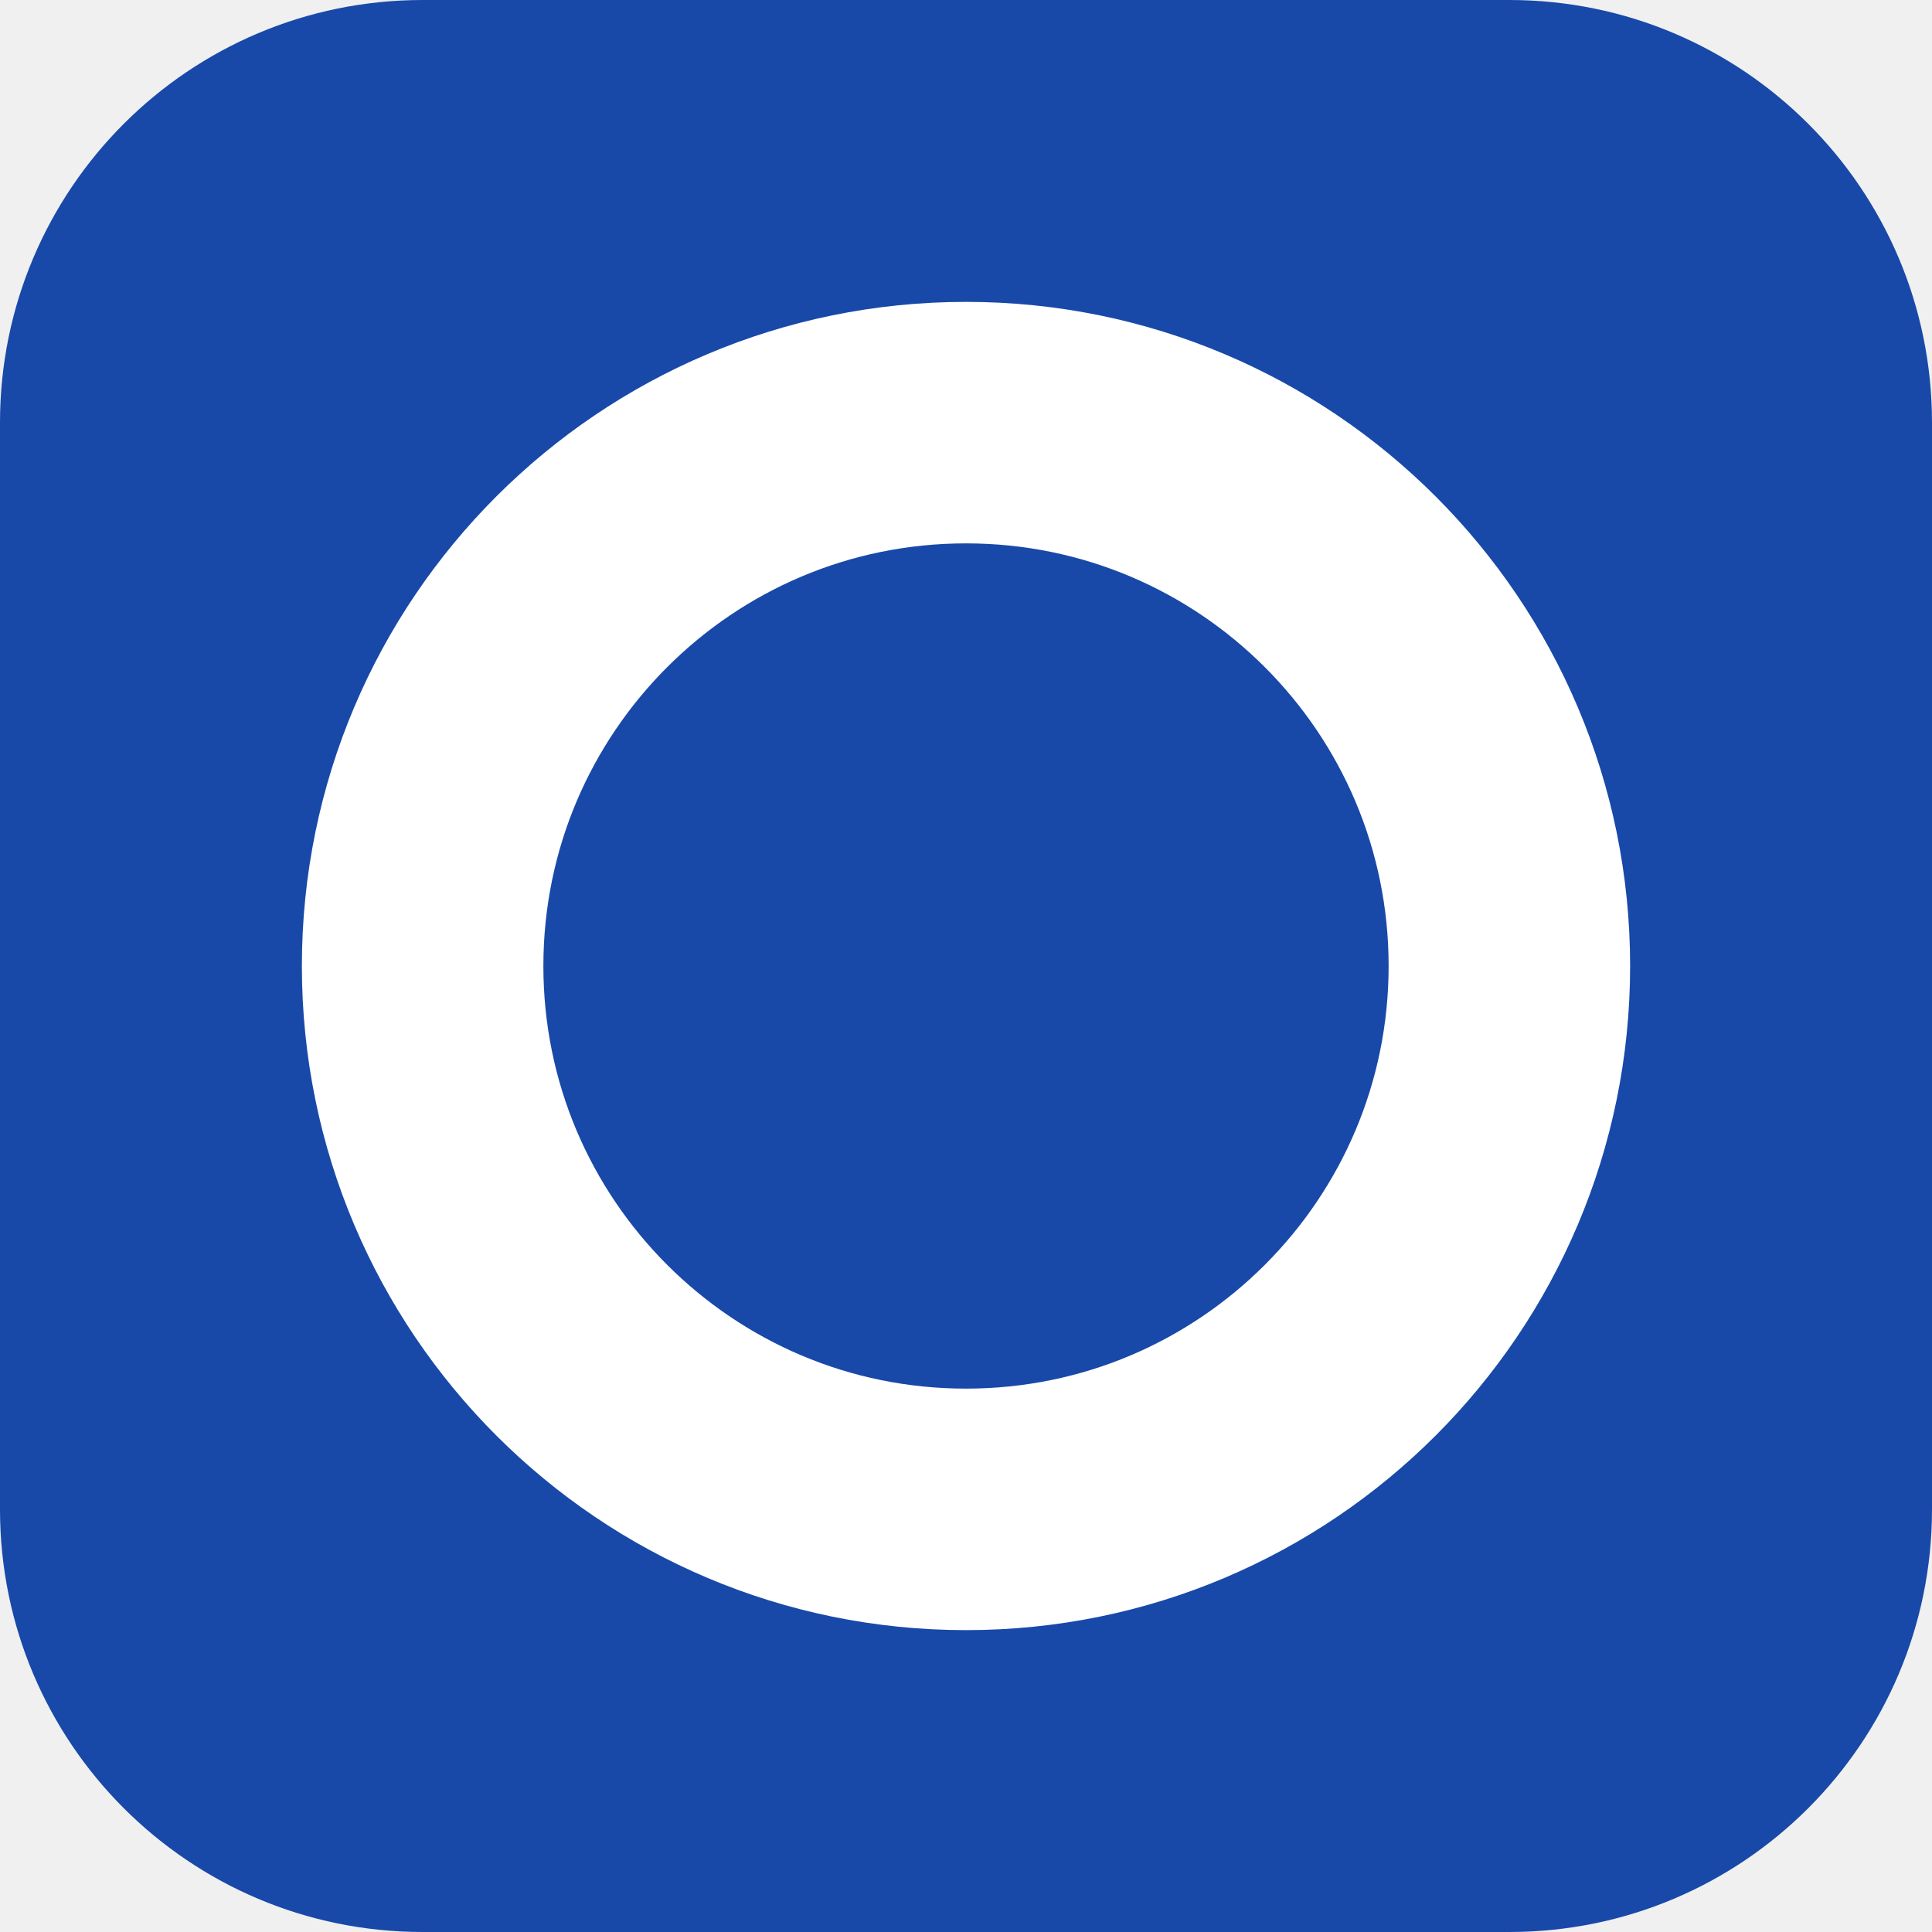
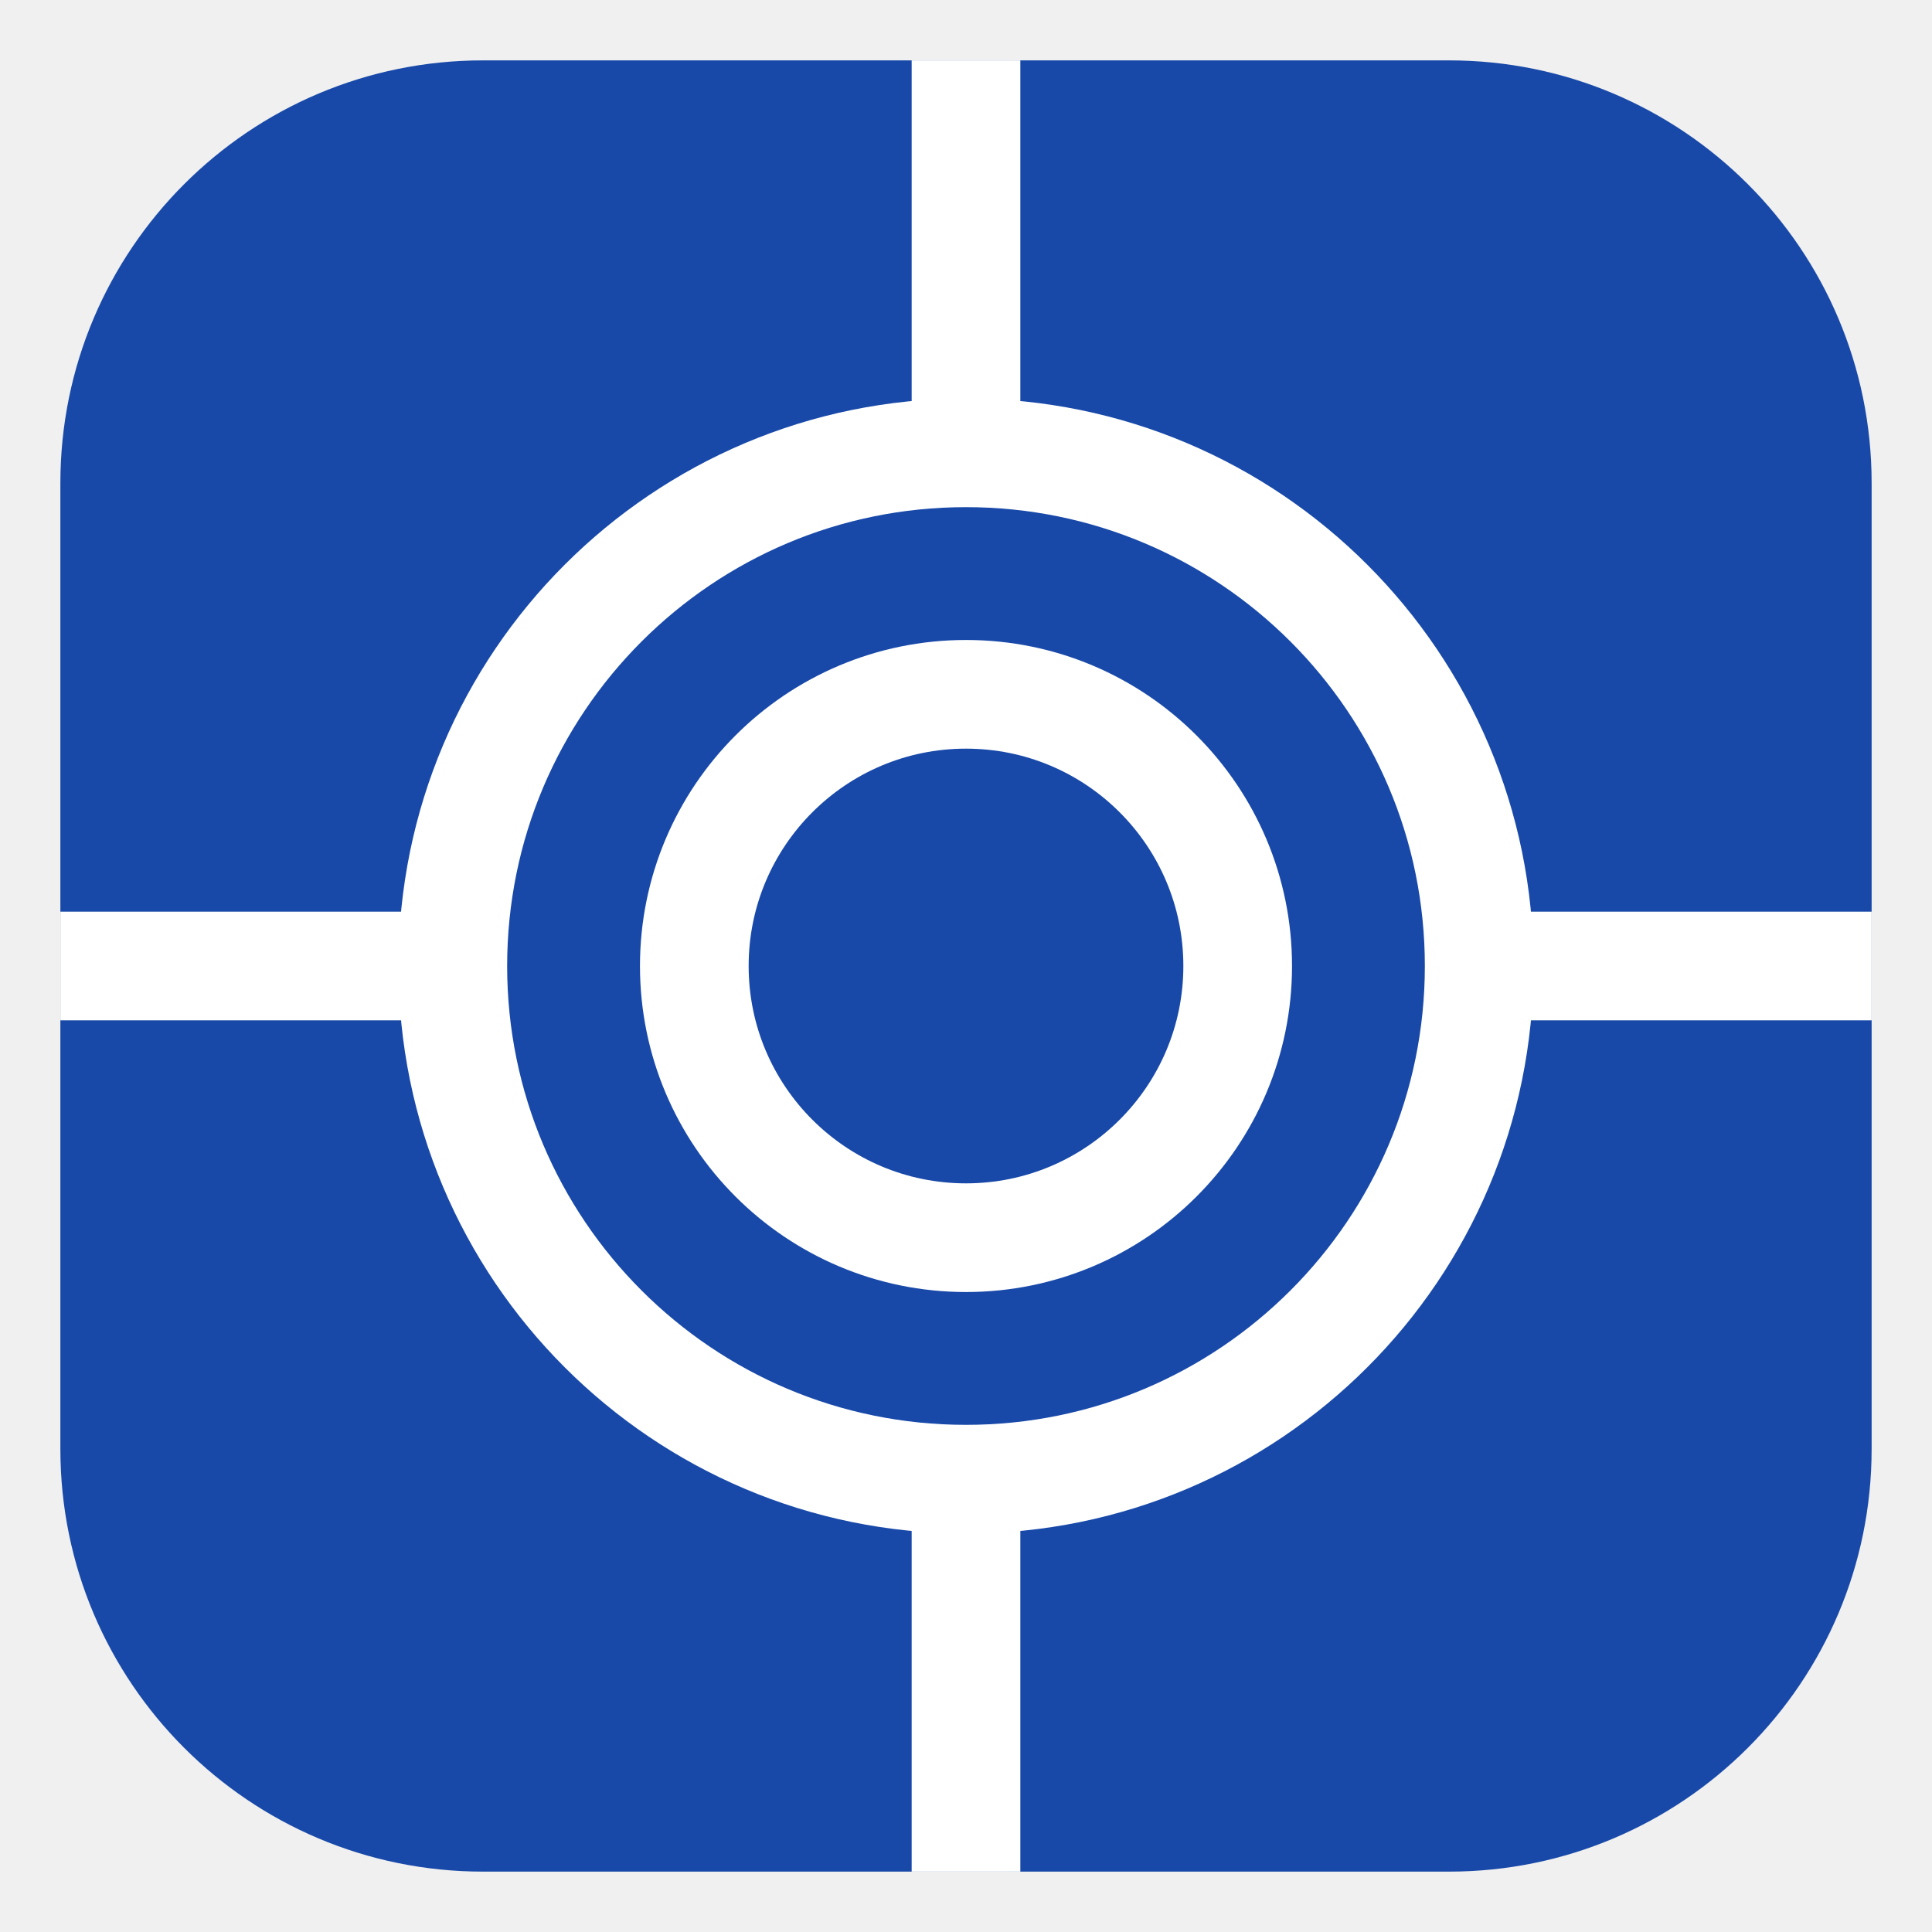
<svg xmlns="http://www.w3.org/2000/svg" viewBox="0 0 32 32">
-   <rect width="32" height="32" rx="7" fill="#1849A9" />
-   <circle cx="16" cy="16" r="9" fill="none" stroke="#fff" stroke-width="4" />
+   <rect x="1" y="1" width="30" height="30" rx="7" fill="#1849A9" />
+   <g fill="none" stroke="#fff" stroke-width="1.8">
+     <circle cx="16" cy="16" r="8.5" />
+     <circle cx="16" cy="16" r="4.5" />
+     <path d="M16 1v6M16 25v6M1 16h6M25 16h6" />
+   </g>
</svg>
